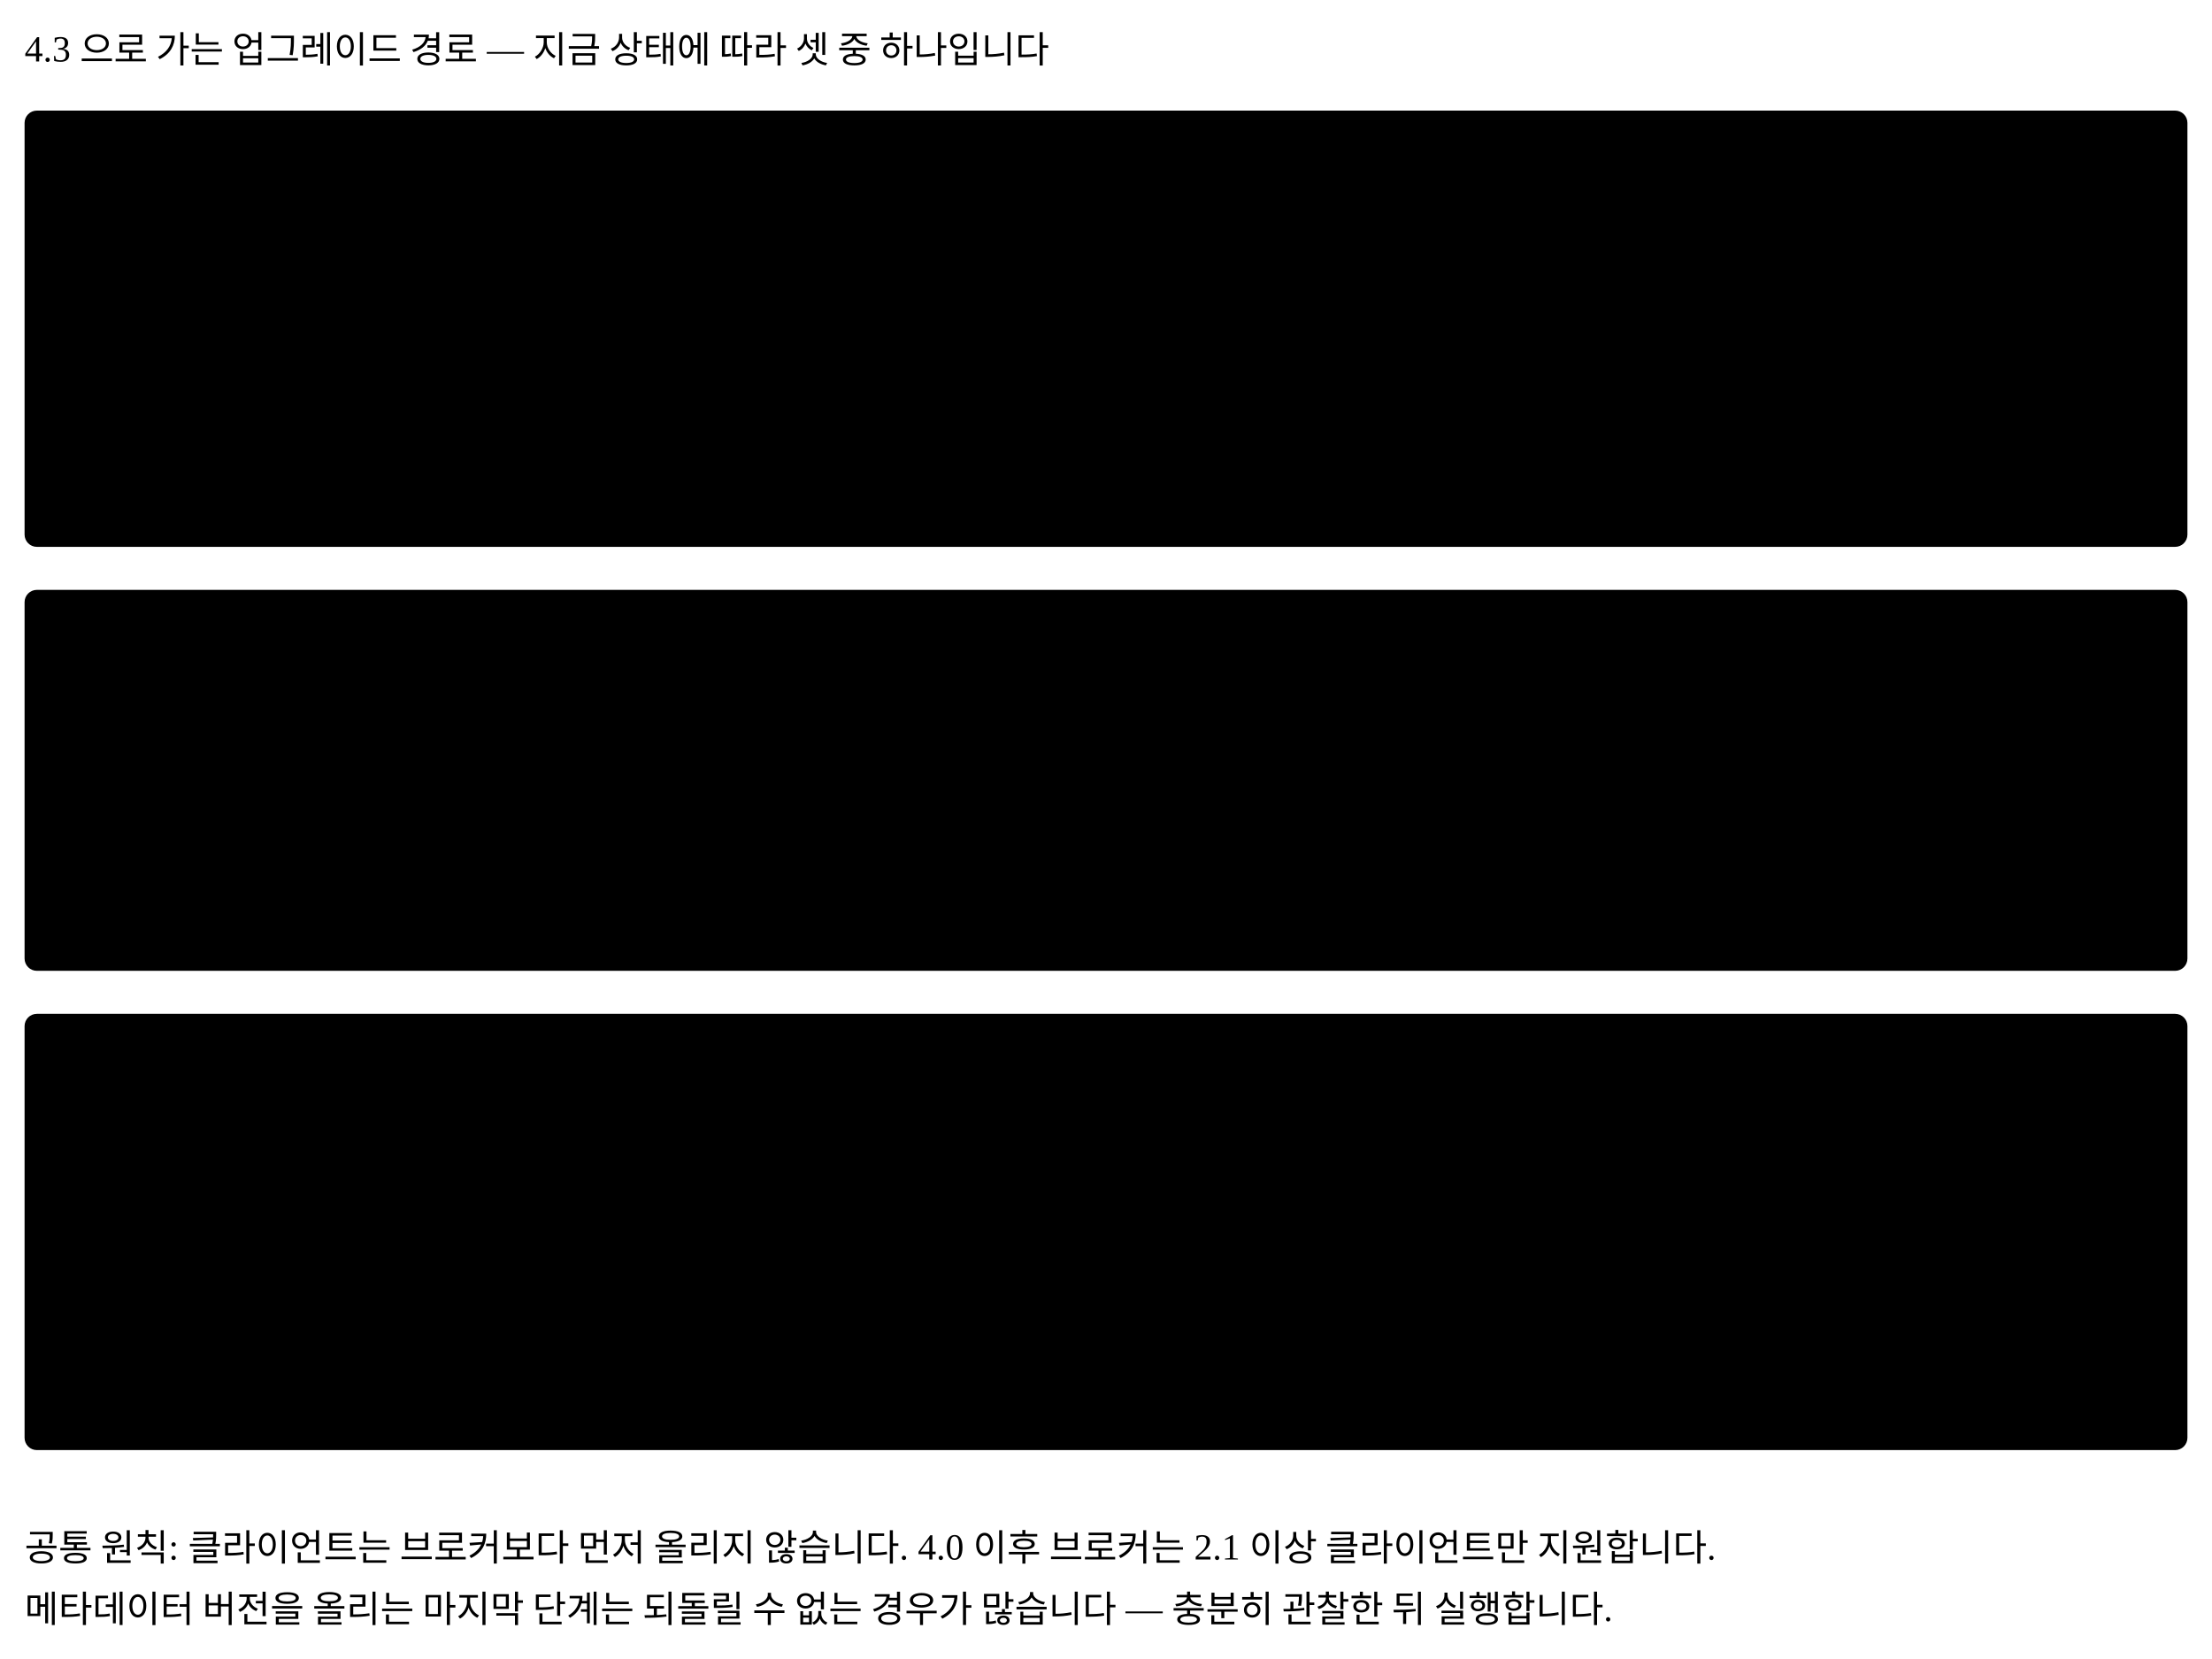
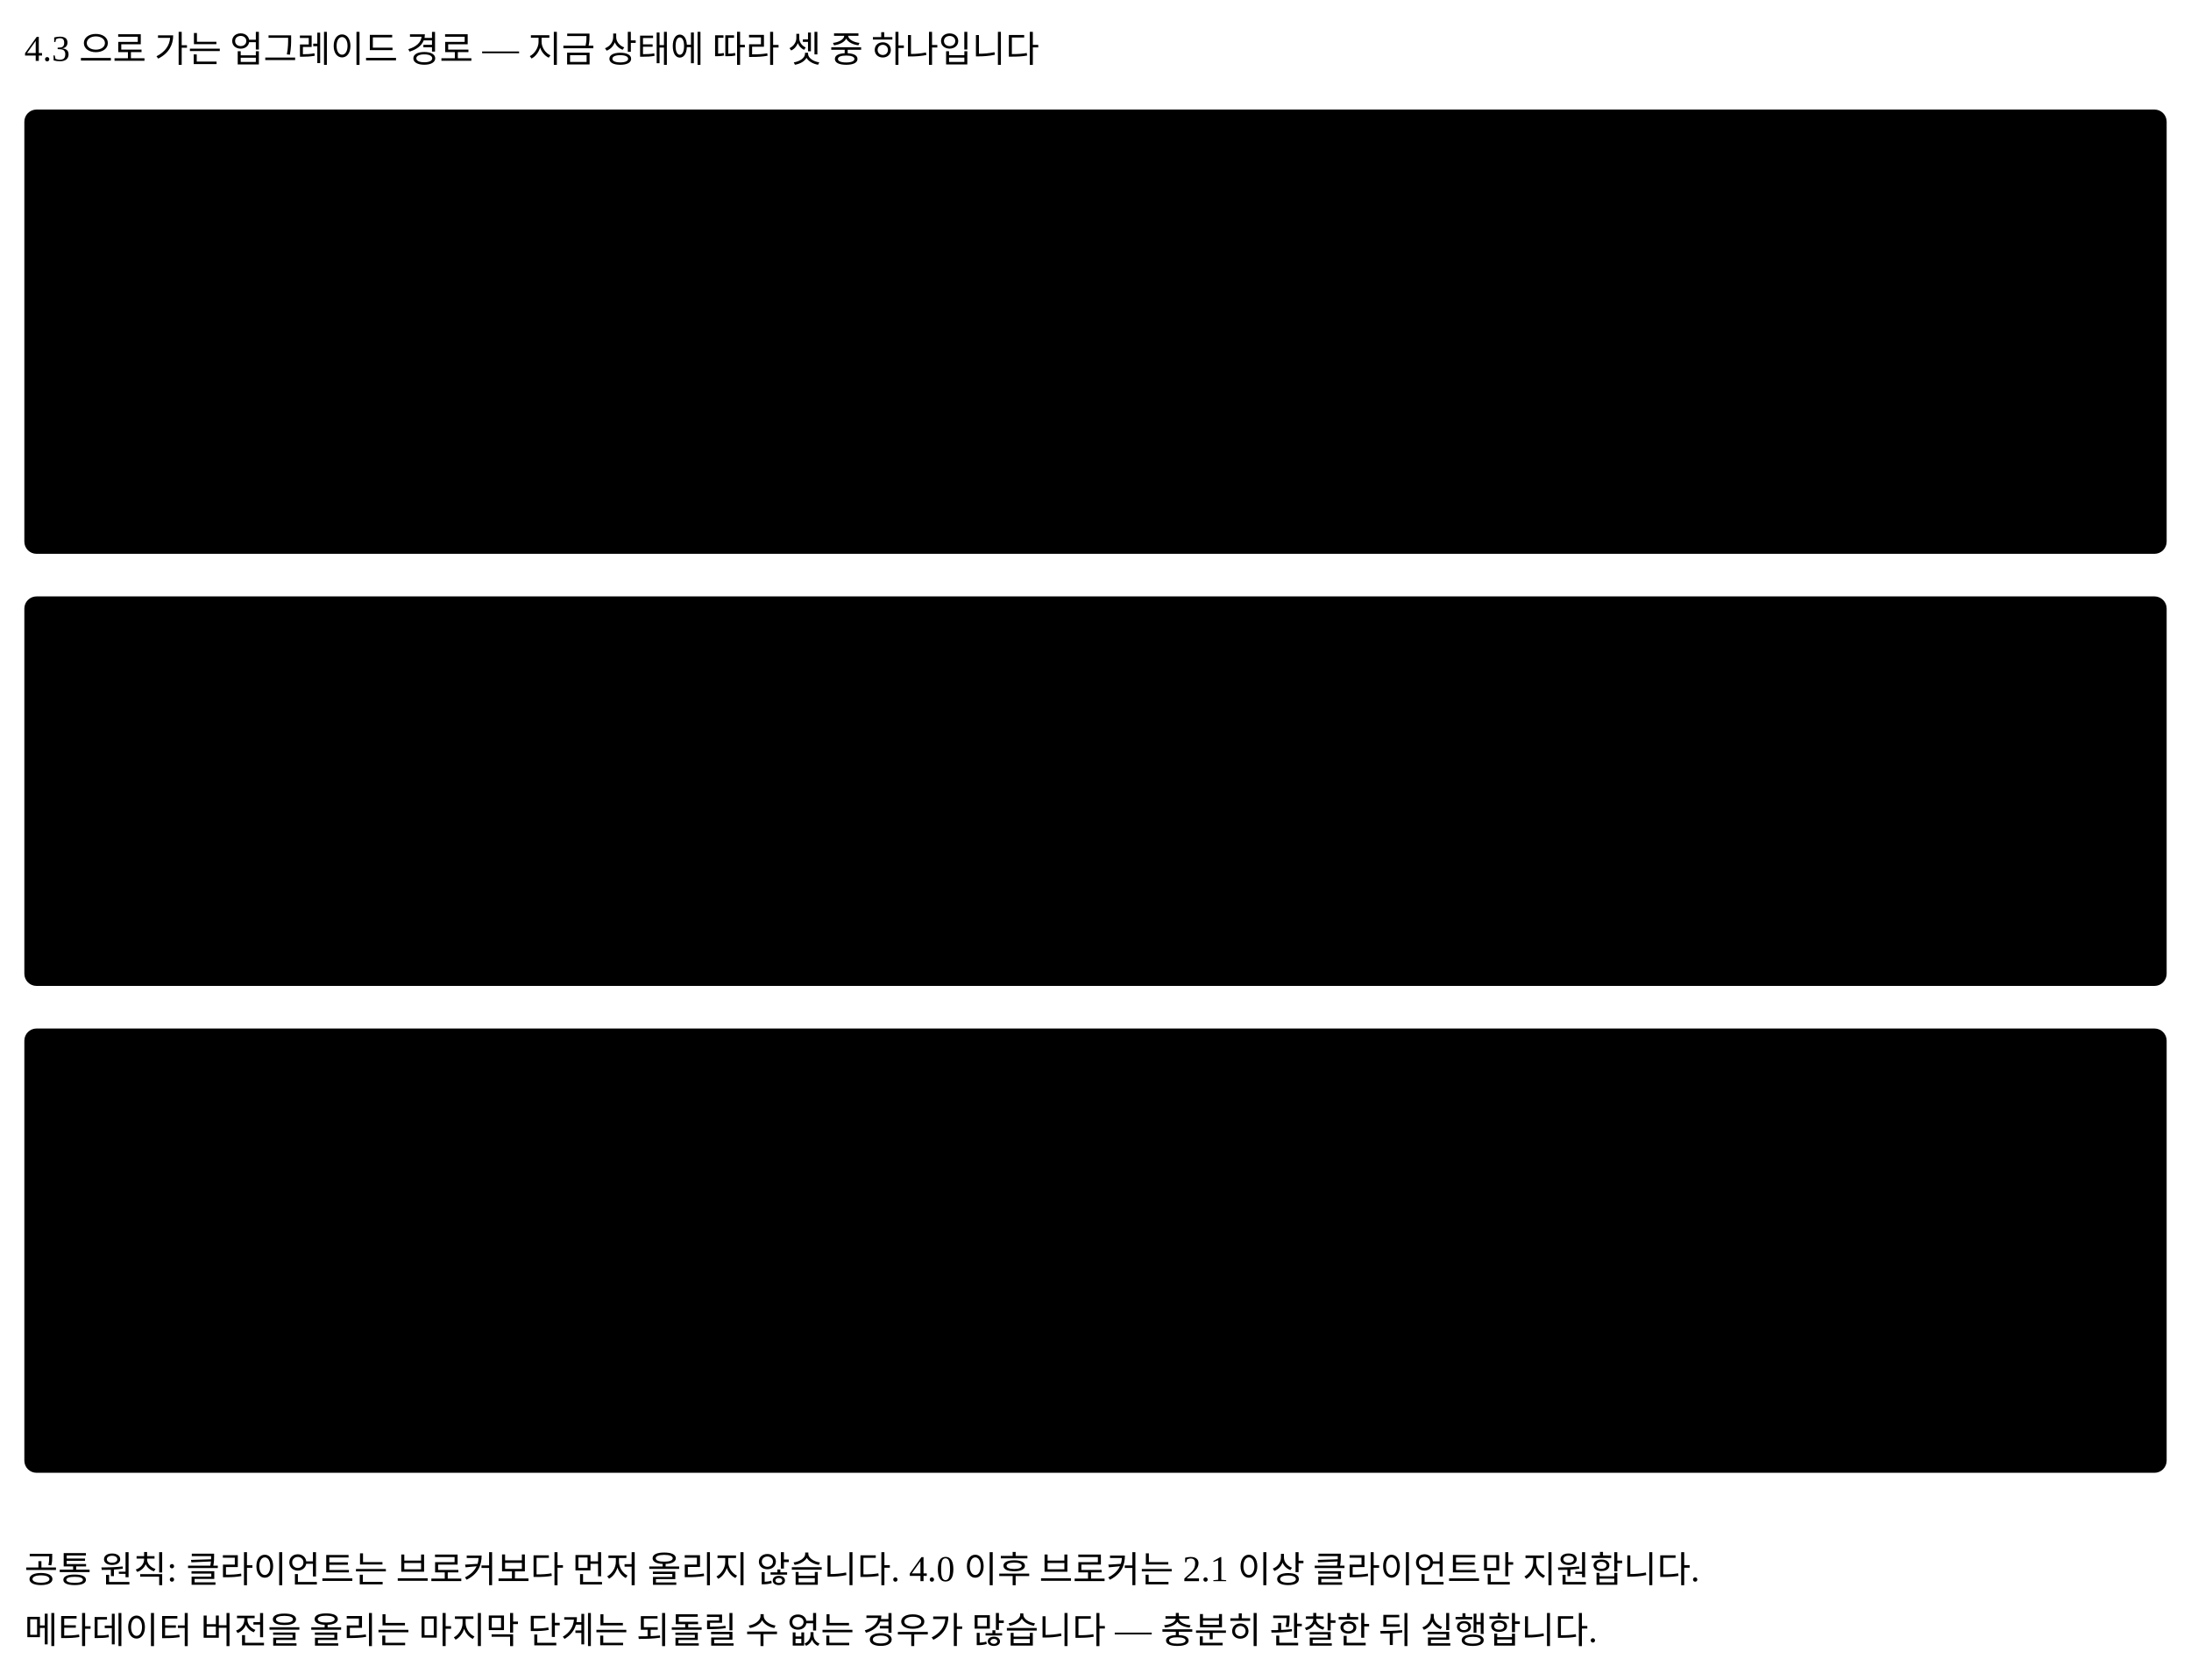
- <svg viewBox="0 0 720 540" role="img" class="kg-diagram" aria-labelledby="d107-title d107-desc" preserveAspectRatio="xMidYMid meet">
+ <svg viewBox="0 0 720 552" role="img" class="kg-diagram" aria-labelledby="d107-title d107-desc" preserveAspectRatio="xMidYMid meet">
  <defs>
    <marker id="mk-arrow" viewBox="0 0 10 10" refX="9" refY="5" markerWidth="7" markerHeight="7" orient="auto-start-reverse">
      <path class="dg-marker" d="M0,1 L10,5 L0,9 Z" />
    </marker>
    <marker id="mk-arrow-accent" viewBox="0 0 10 10" refX="9" refY="5" markerWidth="7" markerHeight="7" orient="auto-start-reverse">
      <path class="dg-marker dg-marker--accent" d="M0,1 L10,5 L0,9 Z" />
    </marker>
    <marker id="mk-arrow-danger" viewBox="0 0 10 10" refX="9" refY="5" markerWidth="7" markerHeight="7" orient="auto-start-reverse">
      <path class="dg-marker dg-marker--danger" d="M0,1 L10,5 L0,9 Z" />
    </marker>
    <marker id="mk-arrow-ok" viewBox="0 0 10 10" refX="9" refY="5" markerWidth="7" markerHeight="7" orient="auto-start-reverse">
      <path class="dg-marker dg-marker--ok" d="M0,1 L10,5 L0,9 Z" />
    </marker>
    <marker id="mk-arrow-warn" viewBox="0 0 10 10" refX="9" refY="5" markerWidth="7" markerHeight="7" orient="auto-start-reverse">
      <path class="dg-marker dg-marker--warn" d="M0,1 L10,5 L0,9 Z" />
    </marker>
    <marker id="mk-arrow-muted" viewBox="0 0 10 10" refX="9" refY="5" markerWidth="7" markerHeight="7" orient="auto-start-reverse">
      <path class="dg-marker dg-marker--muted" d="M0,1 L10,5 L0,9 Z" />
    </marker>
  </defs>
  <text class="dg-fs-md dg-bold" x="8" y="20">4.3 으로 가는 업그레이드 경로 — 지금 상태에 따라 셋 중 하나입니다</text>
-   <rect class="dg-node dg-node--ok" x="8" y="36" width="704" height="142" rx="4" />
+   <rect class="dg-node dg-node--ok" x="8" y="36" width="704" height="146" rx="4" />
  <text class="dg-fs-sm dg-bold" x="22" y="58">A. 이미 KRaft · 3.3.x ~ 4.2.x</text>
  <g>
-     <rect class="dg-node" x="24" y="68" width="148.5" height="34" rx="4" />
+     <rect class="dg-node" x="24" y="66" width="148.5" height="38" rx="4" />
    <text class="dg-fs-sm" x="98.2" y="89.5" text-anchor="middle">현재 클러스터</text>
  </g>
  <path class="dg-edge" d="M175.5,85 L194.5,85" marker-end="url(#mk-arrow)" />
  <g>
-     <rect class="dg-node dg-node--accent" x="198.5" y="68" width="148.5" height="34" rx="4" />
+     <rect class="dg-node dg-node--accent" x="198.5" y="66" width="148.5" height="38" rx="4" />
    <text class="dg-fs-sm" x="272.8" y="89.5" text-anchor="middle">브로커 롤링 재시작</text>
  </g>
  <path class="dg-edge" d="M350,85 L369,85" marker-end="url(#mk-arrow)" />
  <g>
-     <rect class="dg-node" x="373" y="68" width="148.5" height="34" rx="4" />
+     <rect class="dg-node" x="373" y="66" width="148.5" height="38" rx="4" />
    <text class="dg-fs-sm" x="447.2" y="89.5" text-anchor="middle">동작·성능 확인</text>
  </g>
  <path class="dg-edge" d="M524.5,85 L543.5,85" marker-end="url(#mk-arrow)" />
  <g>
-     <rect class="dg-node dg-node--ok" x="547.5" y="68" width="148.5" height="34" rx="4" />
-     <text class="dg-fs-sm" x="621.8" y="89.5" text-anchor="middle">kafka-features.sh upgrade</text>
+     <rect class="dg-node dg-node--ok" x="547.5" y="66" width="148.5" height="38" rx="4" />
+     <text class="dg-fs-sm" x="621.8" y="81.5" text-anchor="middle">kafka-features.sh</text>
+     <text class="dg-fs-sm" x="621.8" y="97.5" text-anchor="middle">upgrade</text>
  </g>
-   <text class="dg-fs-sm" x="24" y="132">소프트웨어를 한 대씩 올린 뒤 마지막에 메타데이터 버전을 올립니다.</text>
-   <text class="dg-fs-sm dg-mono" x="24" y="150">bin/kafka-features.sh --bootstrap-server :9092 upgrade --release-version 4.3</text>
-   <text class="dg-fs-sm" x="24" y="168">4.3 은 메타데이터 변경이 있어 이 단계 뒤에는 다운그레이드가 불가능합니다.</text>
-   <rect class="dg-node dg-node--warn" x="8" y="192" width="704" height="124" rx="4" />
-   <text class="dg-fs-sm dg-bold" x="22" y="214">B. KRaft 이지만 3.3.x 보다 낮음</text>
+   <text class="dg-fs-sm" x="24" y="136">소프트웨어를 한 대씩 올린 뒤 마지막에 메타데이터 버전을 올립니다.</text>
+   <text class="dg-fs-sm dg-mono" x="24" y="154">bin/kafka-features.sh --bootstrap-server :9092 upgrade --release-version 4.3</text>
+   <text class="dg-fs-sm" x="24" y="172">4.3 은 메타데이터 변경이 있어 이 단계 뒤에는 다운그레이드가 불가능합니다.</text>
+   <rect class="dg-node dg-node--warn" x="8" y="196" width="704" height="128" rx="4" />
+   <text class="dg-fs-sm dg-bold" x="22" y="218">B. KRaft 이지만 3.3.x 보다 낮음</text>
  <g>
-     <rect class="dg-node" x="24" y="224" width="148.5" height="34" rx="4" />
-     <text class="dg-fs-sm" x="98.2" y="245.6" text-anchor="middle">현재 클러스터</text>
+     <rect class="dg-node" x="24" y="226" width="148.5" height="38" rx="4" />
+     <text class="dg-fs-sm" x="98.2" y="249.6" text-anchor="middle">현재 클러스터</text>
  </g>
-   <path class="dg-edge" d="M175.5,241 L194.5,241" marker-end="url(#mk-arrow)" />
+   <path class="dg-edge" d="M175.5,245 L194.5,245" marker-end="url(#mk-arrow)" />
  <g>
-     <rect class="dg-node dg-node--warn" x="198.5" y="224" width="148.5" height="34" rx="4" />
-     <text class="dg-fs-sm" x="272.8" y="245.6" text-anchor="middle">3.9.x 로 먼저</text>
+     <rect class="dg-node dg-node--warn" x="198.5" y="226" width="148.5" height="38" rx="4" />
+     <text class="dg-fs-sm" x="272.8" y="249.6" text-anchor="middle">3.9.x 로 먼저</text>
  </g>
-   <path class="dg-edge" d="M350,241 L369,241" marker-end="url(#mk-arrow)" />
+   <path class="dg-edge" d="M350,245 L369,245" marker-end="url(#mk-arrow)" />
  <g>
-     <rect class="dg-node dg-node--accent" x="373" y="224" width="148.5" height="34" rx="4" />
-     <text class="dg-fs-sm" x="447.2" y="245.6" text-anchor="middle">4.3 롤링 업그레이드</text>
+     <rect class="dg-node dg-node--accent" x="373" y="226" width="148.5" height="38" rx="4" />
+     <text class="dg-fs-sm" x="447.2" y="249.6" text-anchor="middle">4.3 롤링 업그레이드</text>
  </g>
-   <path class="dg-edge" d="M524.5,241 L543.5,241" marker-end="url(#mk-arrow)" />
+   <path class="dg-edge" d="M524.5,245 L543.5,245" marker-end="url(#mk-arrow)" />
  <g>
-     <rect class="dg-node dg-node--ok" x="547.5" y="224" width="148.5" height="34" rx="4" />
-     <text class="dg-fs-sm" x="621.8" y="245.6" text-anchor="middle">kafka-features.sh upgrade</text>
+     <rect class="dg-node dg-node--ok" x="547.5" y="226" width="148.5" height="38" rx="4" />
+     <text class="dg-fs-sm" x="621.8" y="241.6" text-anchor="middle">kafka-features.sh</text>
+     <text class="dg-fs-sm" x="621.8" y="257.6" text-anchor="middle">upgrade</text>
  </g>
-   <text class="dg-fs-sm" x="24" y="288">공식 문서는 3.3.x 미만 KRaft 클러스터는 3.9.x 를 경유하도록 권합니다.</text>
-   <text class="dg-fs-sm" x="24" y="306">메타데이터 버전도 최소 3.3 이어야 합니다 — 소프트웨어만 올려서는 부족합니다.</text>
-   <rect class="dg-node dg-node--danger" x="8" y="330" width="704" height="142" rx="4" />
-   <text class="dg-fs-sm dg-bold" x="22" y="352">C. 아직 ZooKeeper 모드</text>
+   <text class="dg-fs-sm" x="24" y="296">공식 문서는 3.3.x 미만 KRaft 클러스터는 3.9.x 를 경유하도록 권합니다.</text>
+   <text class="dg-fs-sm" x="24" y="314">메타데이터 버전도 최소 3.3 이어야 합니다 — 소프트웨어만 올려서는 부족합니다.</text>
+   <rect class="dg-node dg-node--danger" x="8" y="338" width="704" height="146" rx="4" />
+   <text class="dg-fs-sm dg-bold" x="22" y="360">C. 아직 ZooKeeper 모드</text>
  <g>
-     <rect class="dg-node dg-node--danger" x="24" y="362" width="148.5" height="34" rx="4" />
-     <text class="dg-fs-sm" x="98.2" y="383.6" text-anchor="middle">ZK 모드 클러스터</text>
+     <rect class="dg-node dg-node--danger" x="24" y="368" width="148.5" height="38" rx="4" />
+     <text class="dg-fs-sm" x="98.2" y="391.6" text-anchor="middle">ZK 모드 클러스터</text>
  </g>
-   <path class="dg-edge dg-edge--danger" d="M175.5,379 L194.5,379" marker-end="url(#mk-arrow-danger)" />
+   <path class="dg-edge dg-edge--danger" d="M175.5,387 L194.5,387" marker-end="url(#mk-arrow-danger)" />
  <g>
-     <rect class="dg-node dg-node--warn" x="198.5" y="362" width="148.5" height="34" rx="4" />
-     <text class="dg-fs-sm" x="272.8" y="383.6" text-anchor="middle">3.9 로 업그레이드</text>
+     <rect class="dg-node dg-node--warn" x="198.5" y="368" width="148.5" height="38" rx="4" />
+     <text class="dg-fs-sm" x="272.8" y="391.6" text-anchor="middle">3.9 로 업그레이드</text>
  </g>
-   <path class="dg-edge" d="M350,379 L369,379" marker-end="url(#mk-arrow)" />
+   <path class="dg-edge" d="M350,387 L369,387" marker-end="url(#mk-arrow)" />
  <g>
-     <rect class="dg-node dg-node--danger" x="373" y="362" width="148.5" height="34" rx="4" />
-     <text class="dg-fs-sm" x="447.2" y="383.6" text-anchor="middle">KRaft 마이그레이션</text>
+     <rect class="dg-node dg-node--danger" x="373" y="368" width="148.5" height="38" rx="4" />
+     <text class="dg-fs-sm" x="447.2" y="391.6" text-anchor="middle">KRaft 마이그레이션</text>
  </g>
-   <path class="dg-edge dg-edge--danger" d="M524.5,379 L543.5,379" marker-end="url(#mk-arrow-danger)" />
+   <path class="dg-edge dg-edge--danger" d="M524.5,387 L543.5,387" marker-end="url(#mk-arrow-danger)" />
  <g>
-     <rect class="dg-node dg-node--accent" x="547.5" y="362" width="148.5" height="34" rx="4" />
-     <text class="dg-fs-sm" x="621.8" y="383.6" text-anchor="middle">4.3 롤링 업그레이드</text>
+     <rect class="dg-node dg-node--accent" x="547.5" y="368" width="148.5" height="38" rx="4" />
+     <text class="dg-fs-sm" x="621.8" y="391.6" text-anchor="middle">4.3 롤링 업그레이드</text>
  </g>
-   <text class="dg-fs-sm" x="24" y="426">3.9 가 마지막 브리지 릴리스이므로 여기서 마이그레이션을 끝내야 합니다.</text>
-   <text class="dg-fs-sm dg-mono" x="24" y="444">KRaft 컨트롤러 쿼럼을 먼저 띄우고 zookeeper.metadata.migration.enable=true 로 시작합니다</text>
-   <text class="dg-fs-sm" x="24" y="462">마이그레이션이 끝난 뒤에야 4.x 로 올릴 수 있습니다. 4.0 이상에는 ZooKeeper 경로가 없습니다.</text>
-   <line class="dg-grid" x1="8" y1="486" x2="712" y2="486" />
-   <text class="dg-fs-sm dg-bold" x="8" y="508">공통 원칙: 클라이언트는 브로커보다 먼저 올리지 않습니다. 4.0 이후 브로커는 2.1 이상 클라이언트만 지원합니다.</text>
-   <text class="dg-fs-sm" x="8" y="528">메타데이터 버전을 올리는 마지막 단계는 되돌릴 수 없는 경우가 많습니다 — 충분히 관찰한 뒤 실행합니다.</text>
+   <text class="dg-fs-sm" x="24" y="438">3.9 가 마지막 브리지 릴리스이므로 여기서 마이그레이션을 끝내야 합니다.</text>
+   <text class="dg-fs-sm dg-mono" x="24" y="456">KRaft 컨트롤러 쿼럼을 먼저 띄우고 zookeeper.metadata.migration.enable=true 로 시작합니다</text>
+   <text class="dg-fs-sm" x="24" y="474">마이그레이션이 끝난 뒤에야 4.x 로 올릴 수 있습니다. 4.0 이상에는 ZooKeeper 경로가 없습니다.</text>
+   <line class="dg-grid" x1="8" y1="498" x2="712" y2="498" />
+   <text class="dg-fs-sm dg-bold" x="8" y="520">공통 원칙: 클라이언트는 브로커보다 먼저 올리지 않습니다. 4.0 이후 브로커는 2.1 이상 클라이언트만 지원합니다.</text>
+   <text class="dg-fs-sm" x="8" y="540">메타데이터 버전을 올리는 마지막 단계는 되돌릴 수 없는 경우가 많습니다 — 충분히 관찰한 뒤 실행합니다.</text>
</svg>
